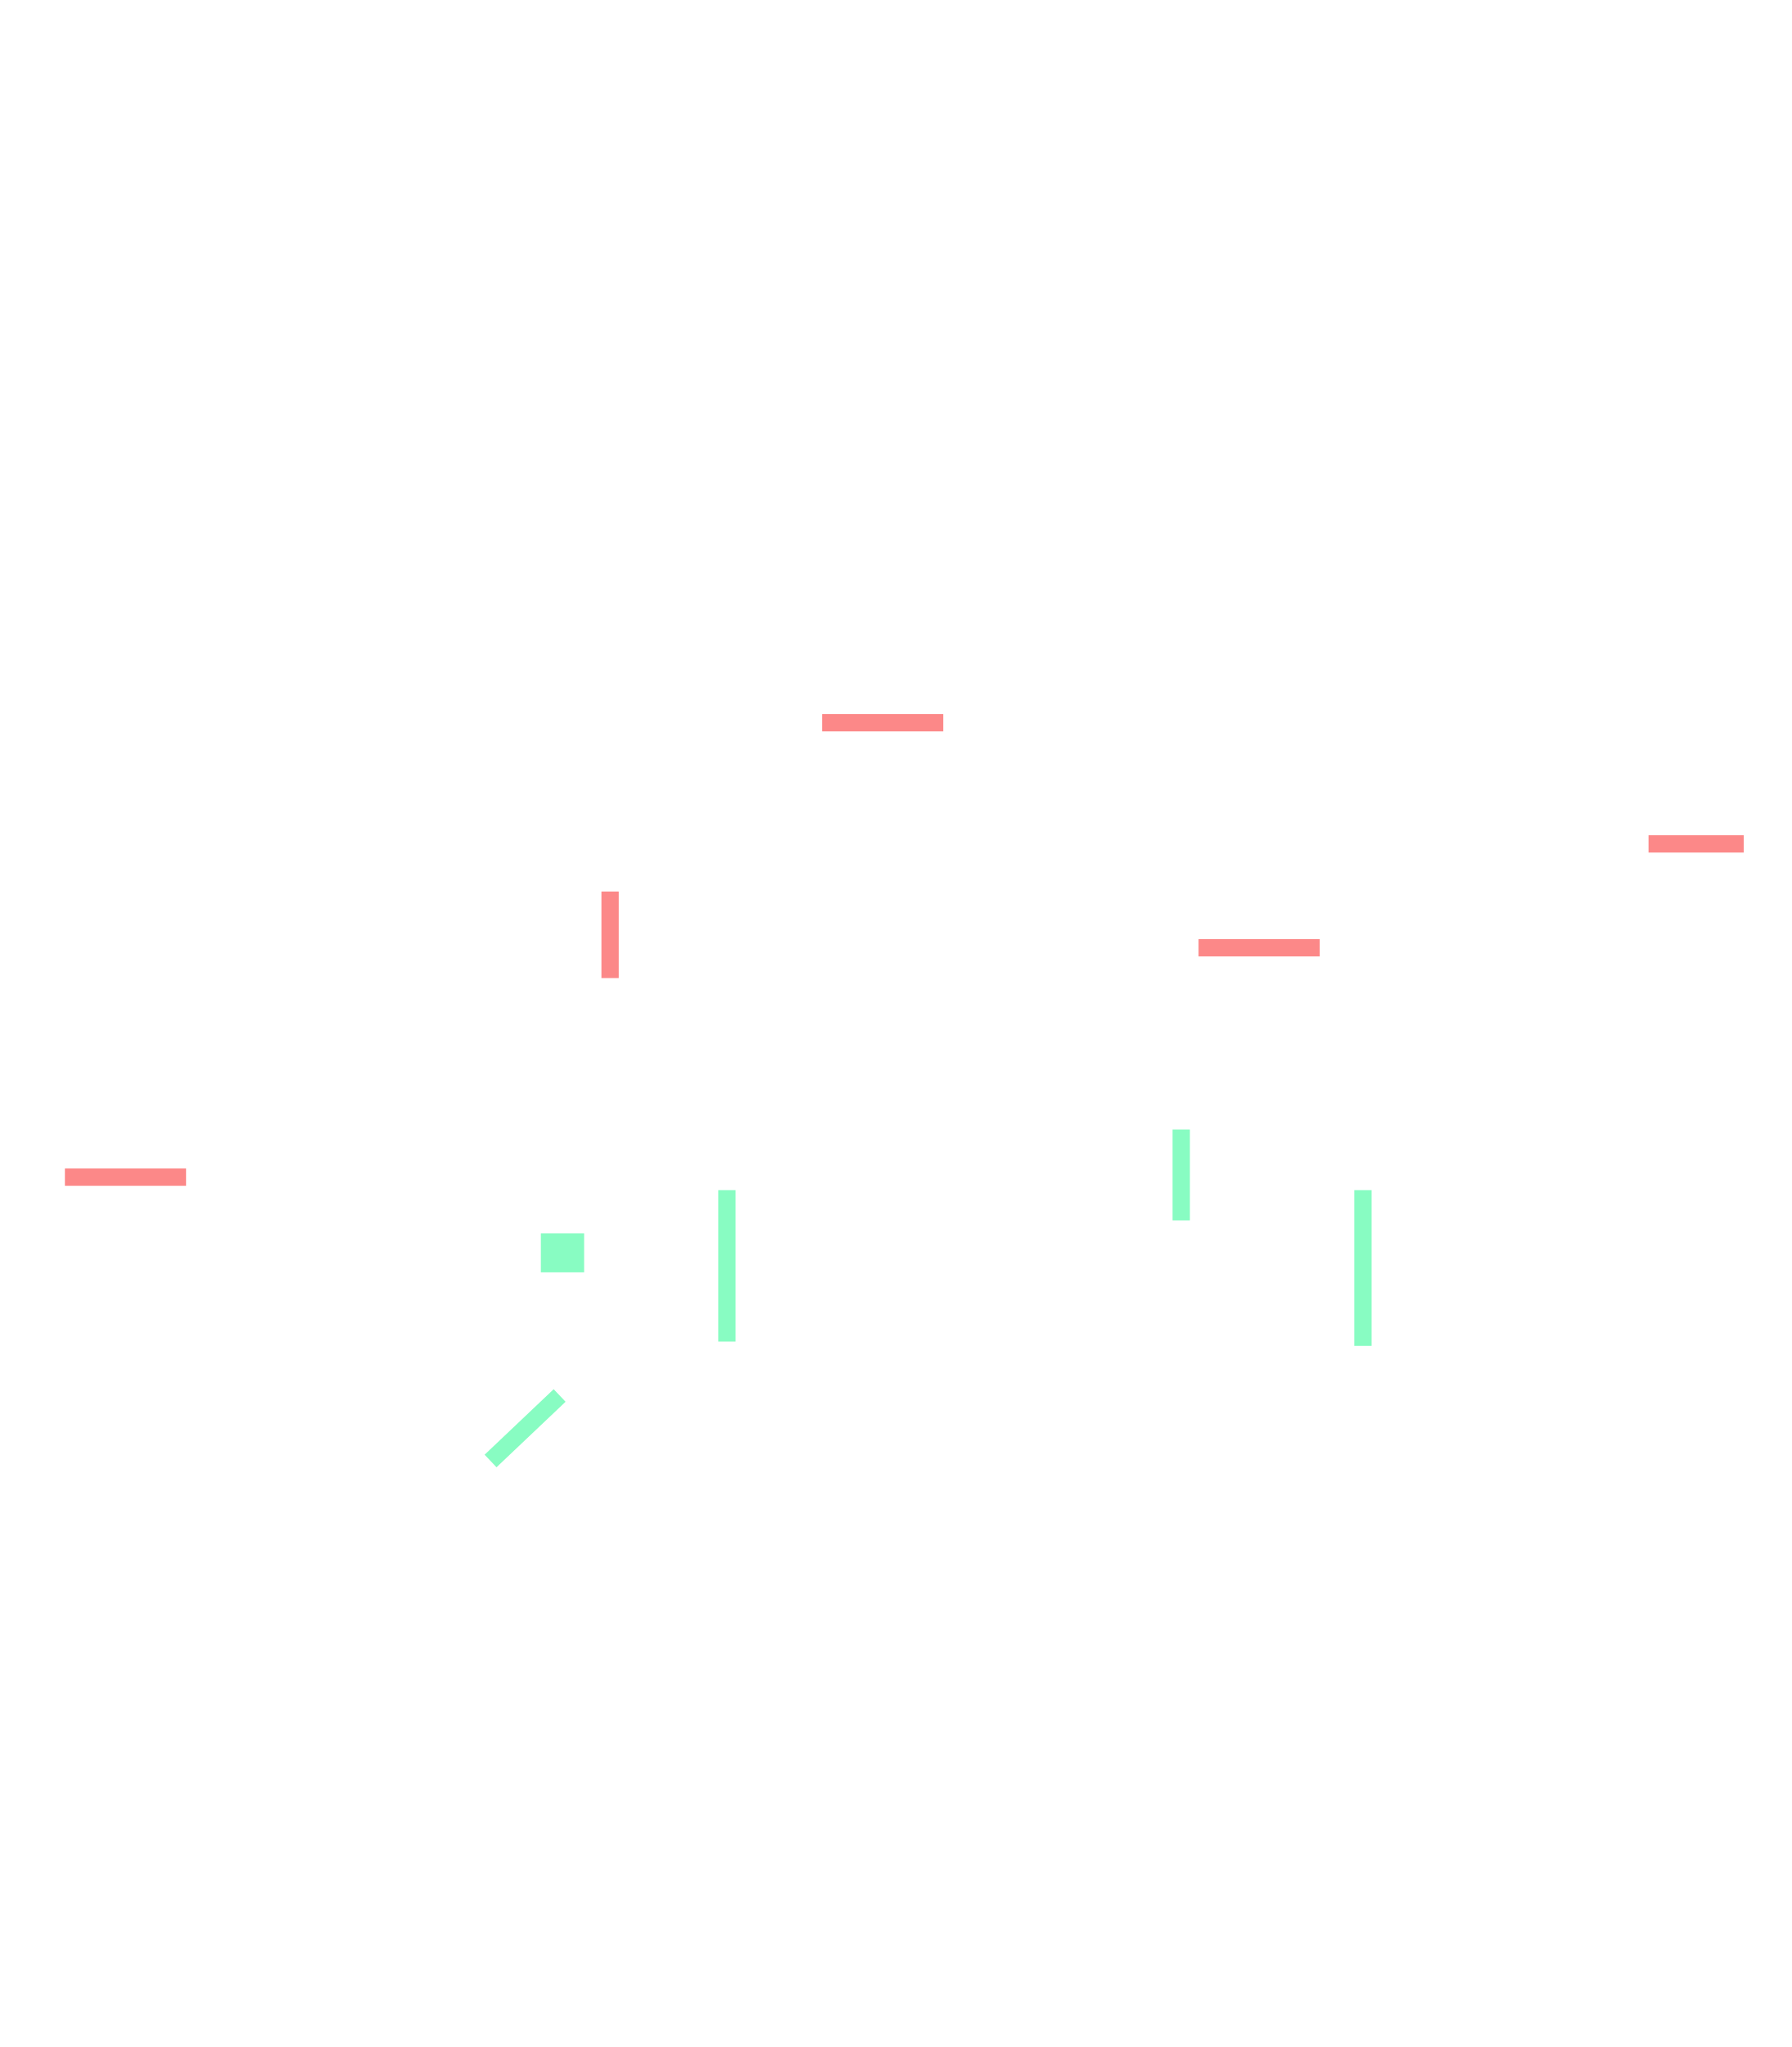
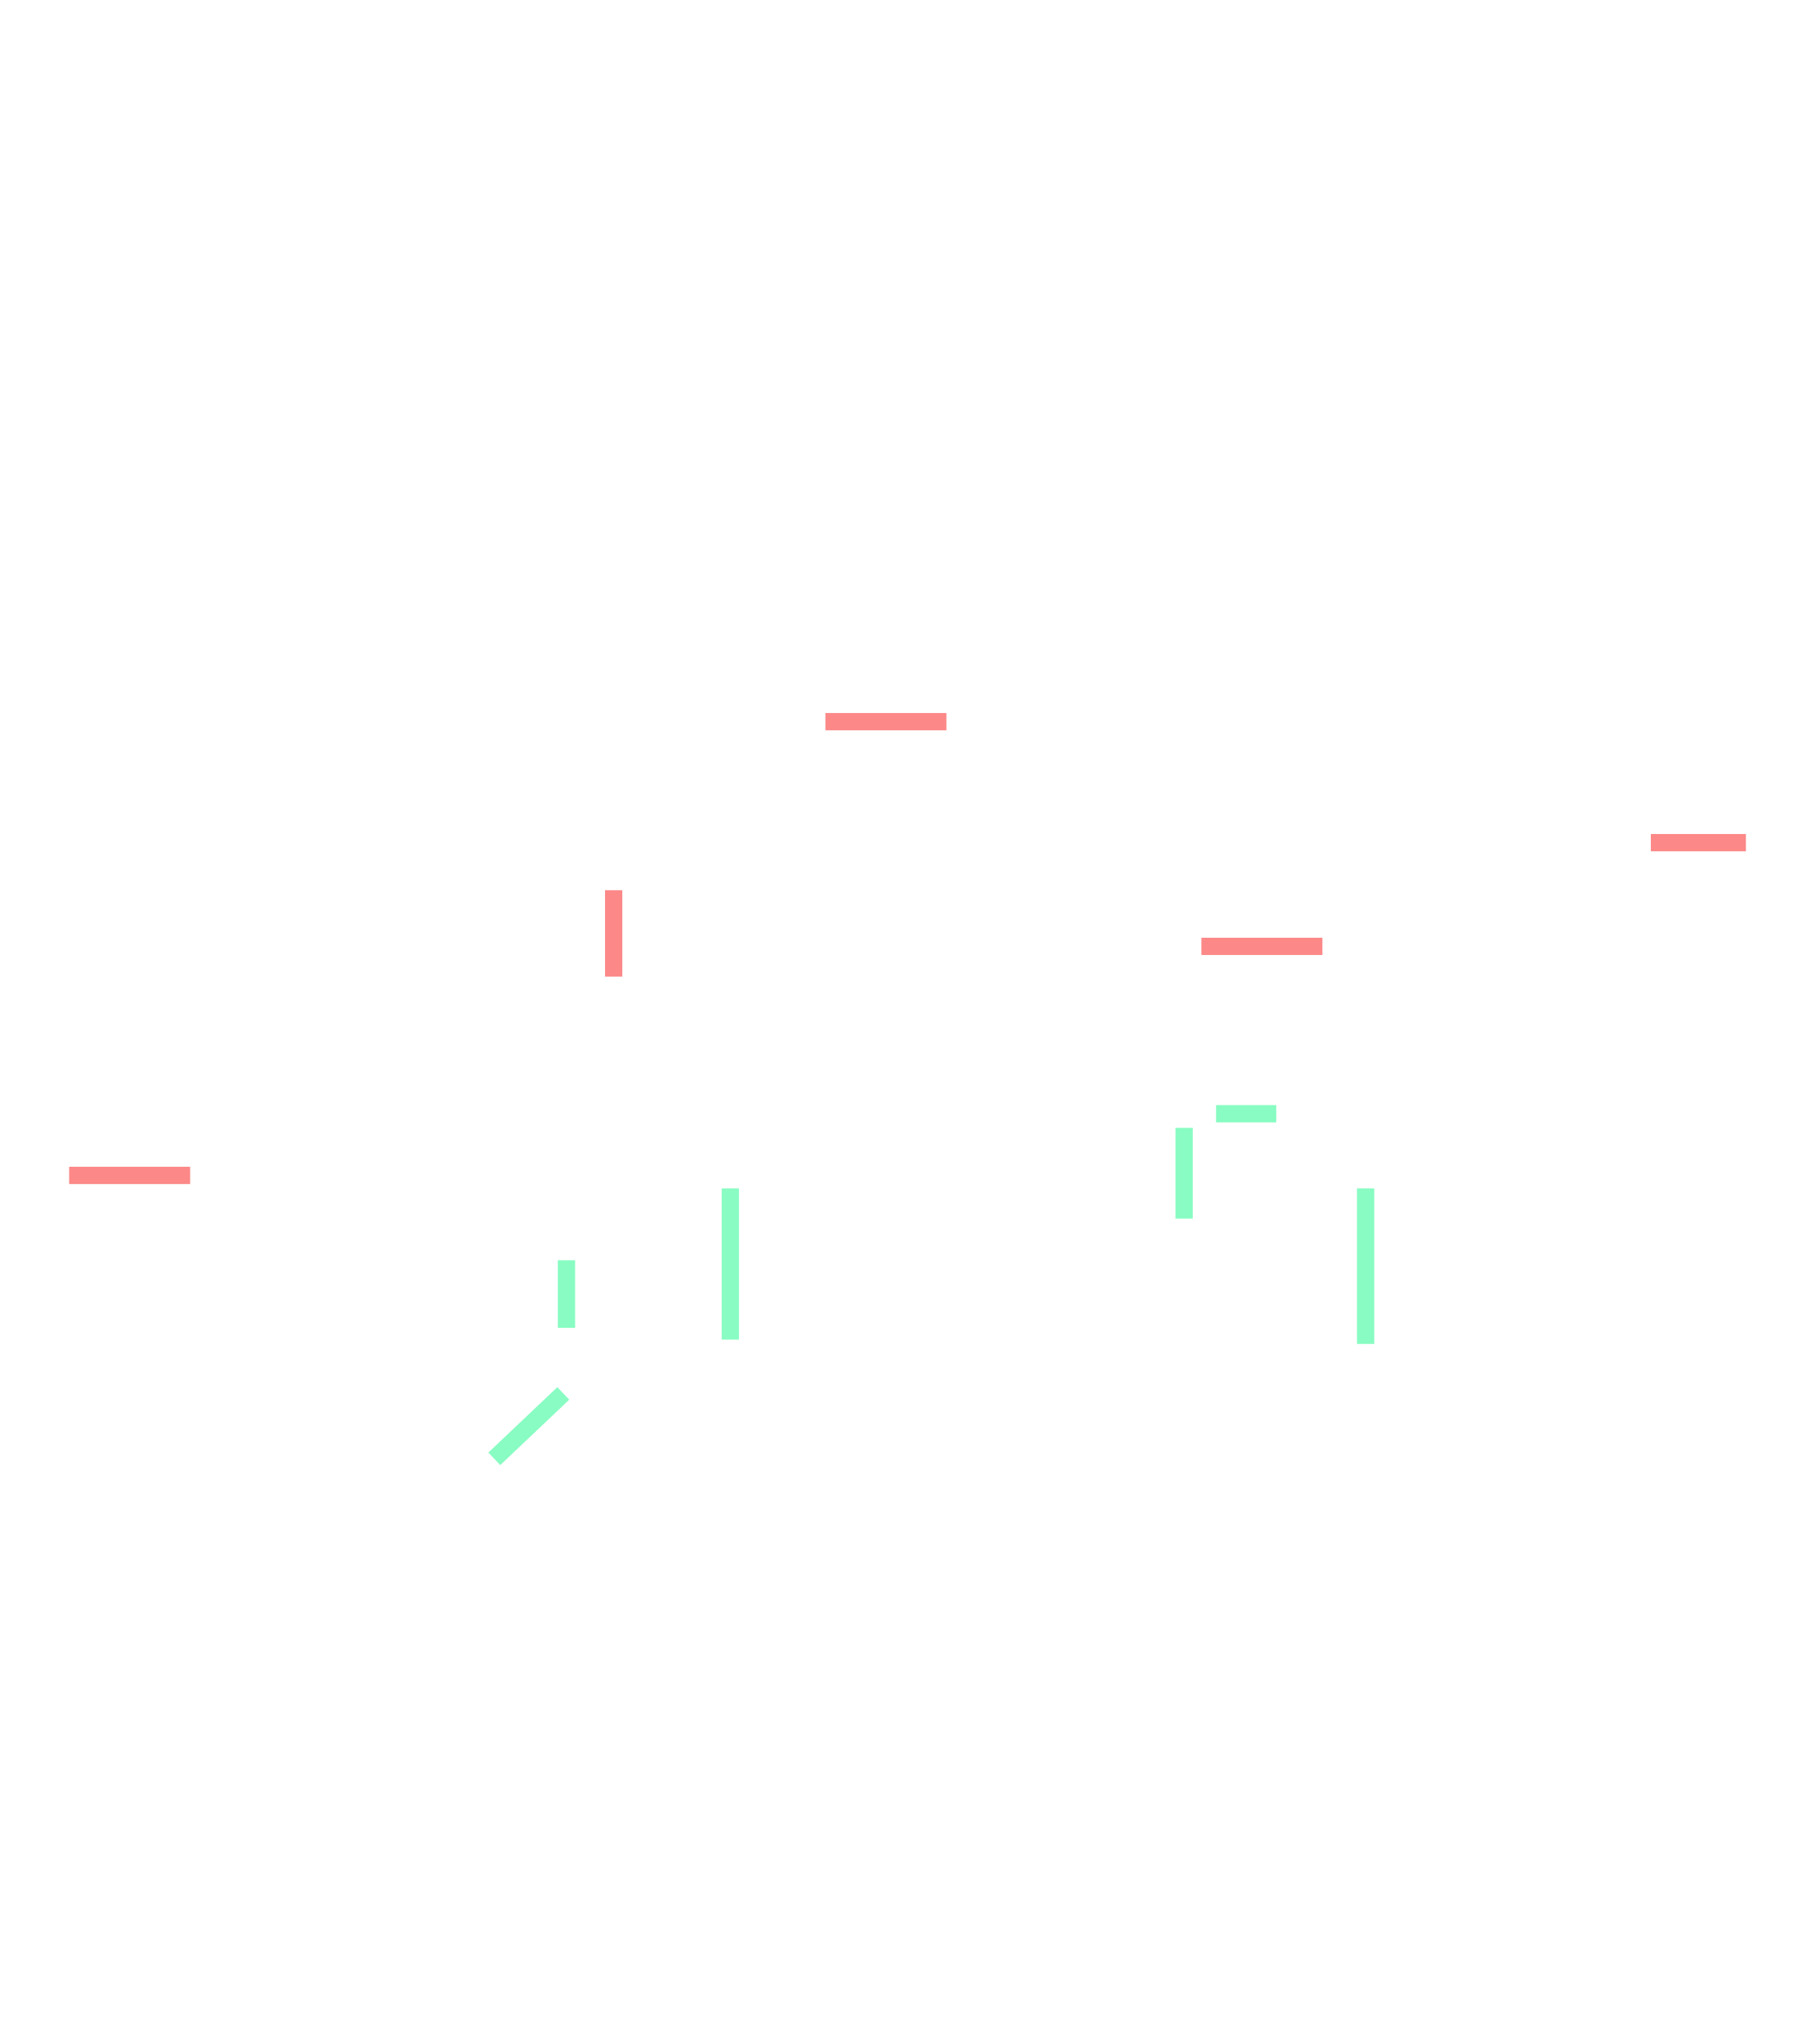
- <svg xmlns="http://www.w3.org/2000/svg" width="414" height="473" viewBox="0 0 414 473" fill="none">
-   <rect x="112" y="336.139" width="22" height="4" transform="rotate(-43.4828 112 336.139)" fill="#57FBA9" fill-opacity="0.71" />
-   <rect x="125" y="285" width="10" height="9" fill="#57FBA9" fill-opacity="0.71" />
-   <rect x="166" y="275" width="4" height="35" fill="#57FBA9" fill-opacity="0.71" />
-   <rect x="271" y="261" width="4" height="21" fill="#57FBA9" fill-opacity="0.71" />
-   <rect x="313" y="275" width="4" height="36" fill="#57FBA9" fill-opacity="0.71" />
-   <rect x="139" y="206" width="4" height="20" fill="#FB5757" fill-opacity="0.71" />
-   <rect x="15" y="274" width="4" height="28" transform="rotate(-90 15 274)" fill="#FB5757" fill-opacity="0.71" />
-   <rect x="190" y="169" width="4" height="28" transform="rotate(-90 190 169)" fill="#FB5757" fill-opacity="0.71" />
-   <rect x="277" y="221" width="4" height="28" transform="rotate(-90 277 221)" fill="#FB5757" fill-opacity="0.71" />
-   <rect x="381" y="197" width="4" height="22" transform="rotate(-90 381 197)" fill="#FB5757" fill-opacity="0.71" />
+ <svg xmlns="http://www.w3.org/2000/svg" width="416" height="473" viewBox="0 0 416 473" fill="none">
+   <rect x="111.36" y="328.02" width="22" height="4" transform="rotate(-43.48 122.36 330.02)" fill="#57FBA9" fill-opacity="0.71" />
+   <rect x="129.08" y="291.63" width="4" height="15.65" fill="#57FBA9" fill-opacity="0.71" />
+   <rect x="167" y="275" width="4" height="35" fill="#57FBA9" fill-opacity="0.71" />
+   <rect x="272" y="261" width="4" height="21" fill="#57FBA9" fill-opacity="0.71" />
+   <rect x="314" y="275" width="4" height="36" fill="#57FBA9" fill-opacity="0.71" />
+   <rect x="140" y="206" width="4" height="20" fill="#FB5757" fill-opacity="0.71" />
+   <rect x="16" y="270" width="28" height="4" fill="#FB5757" fill-opacity="0.71" />
+   <rect x="191" y="165" width="28" height="4" fill="#FB5757" fill-opacity="0.71" />
+   <rect x="278" y="217" width="28" height="4" fill="#FB5757" fill-opacity="0.71" />
+   <rect x="382" y="193" width="22" height="4" fill="#FB5757" fill-opacity="0.71" />
+   <rect x="281.39" y="255.73" width="13.93" height="4" fill="#57FBA9" fill-opacity="0.71" />
</svg>
